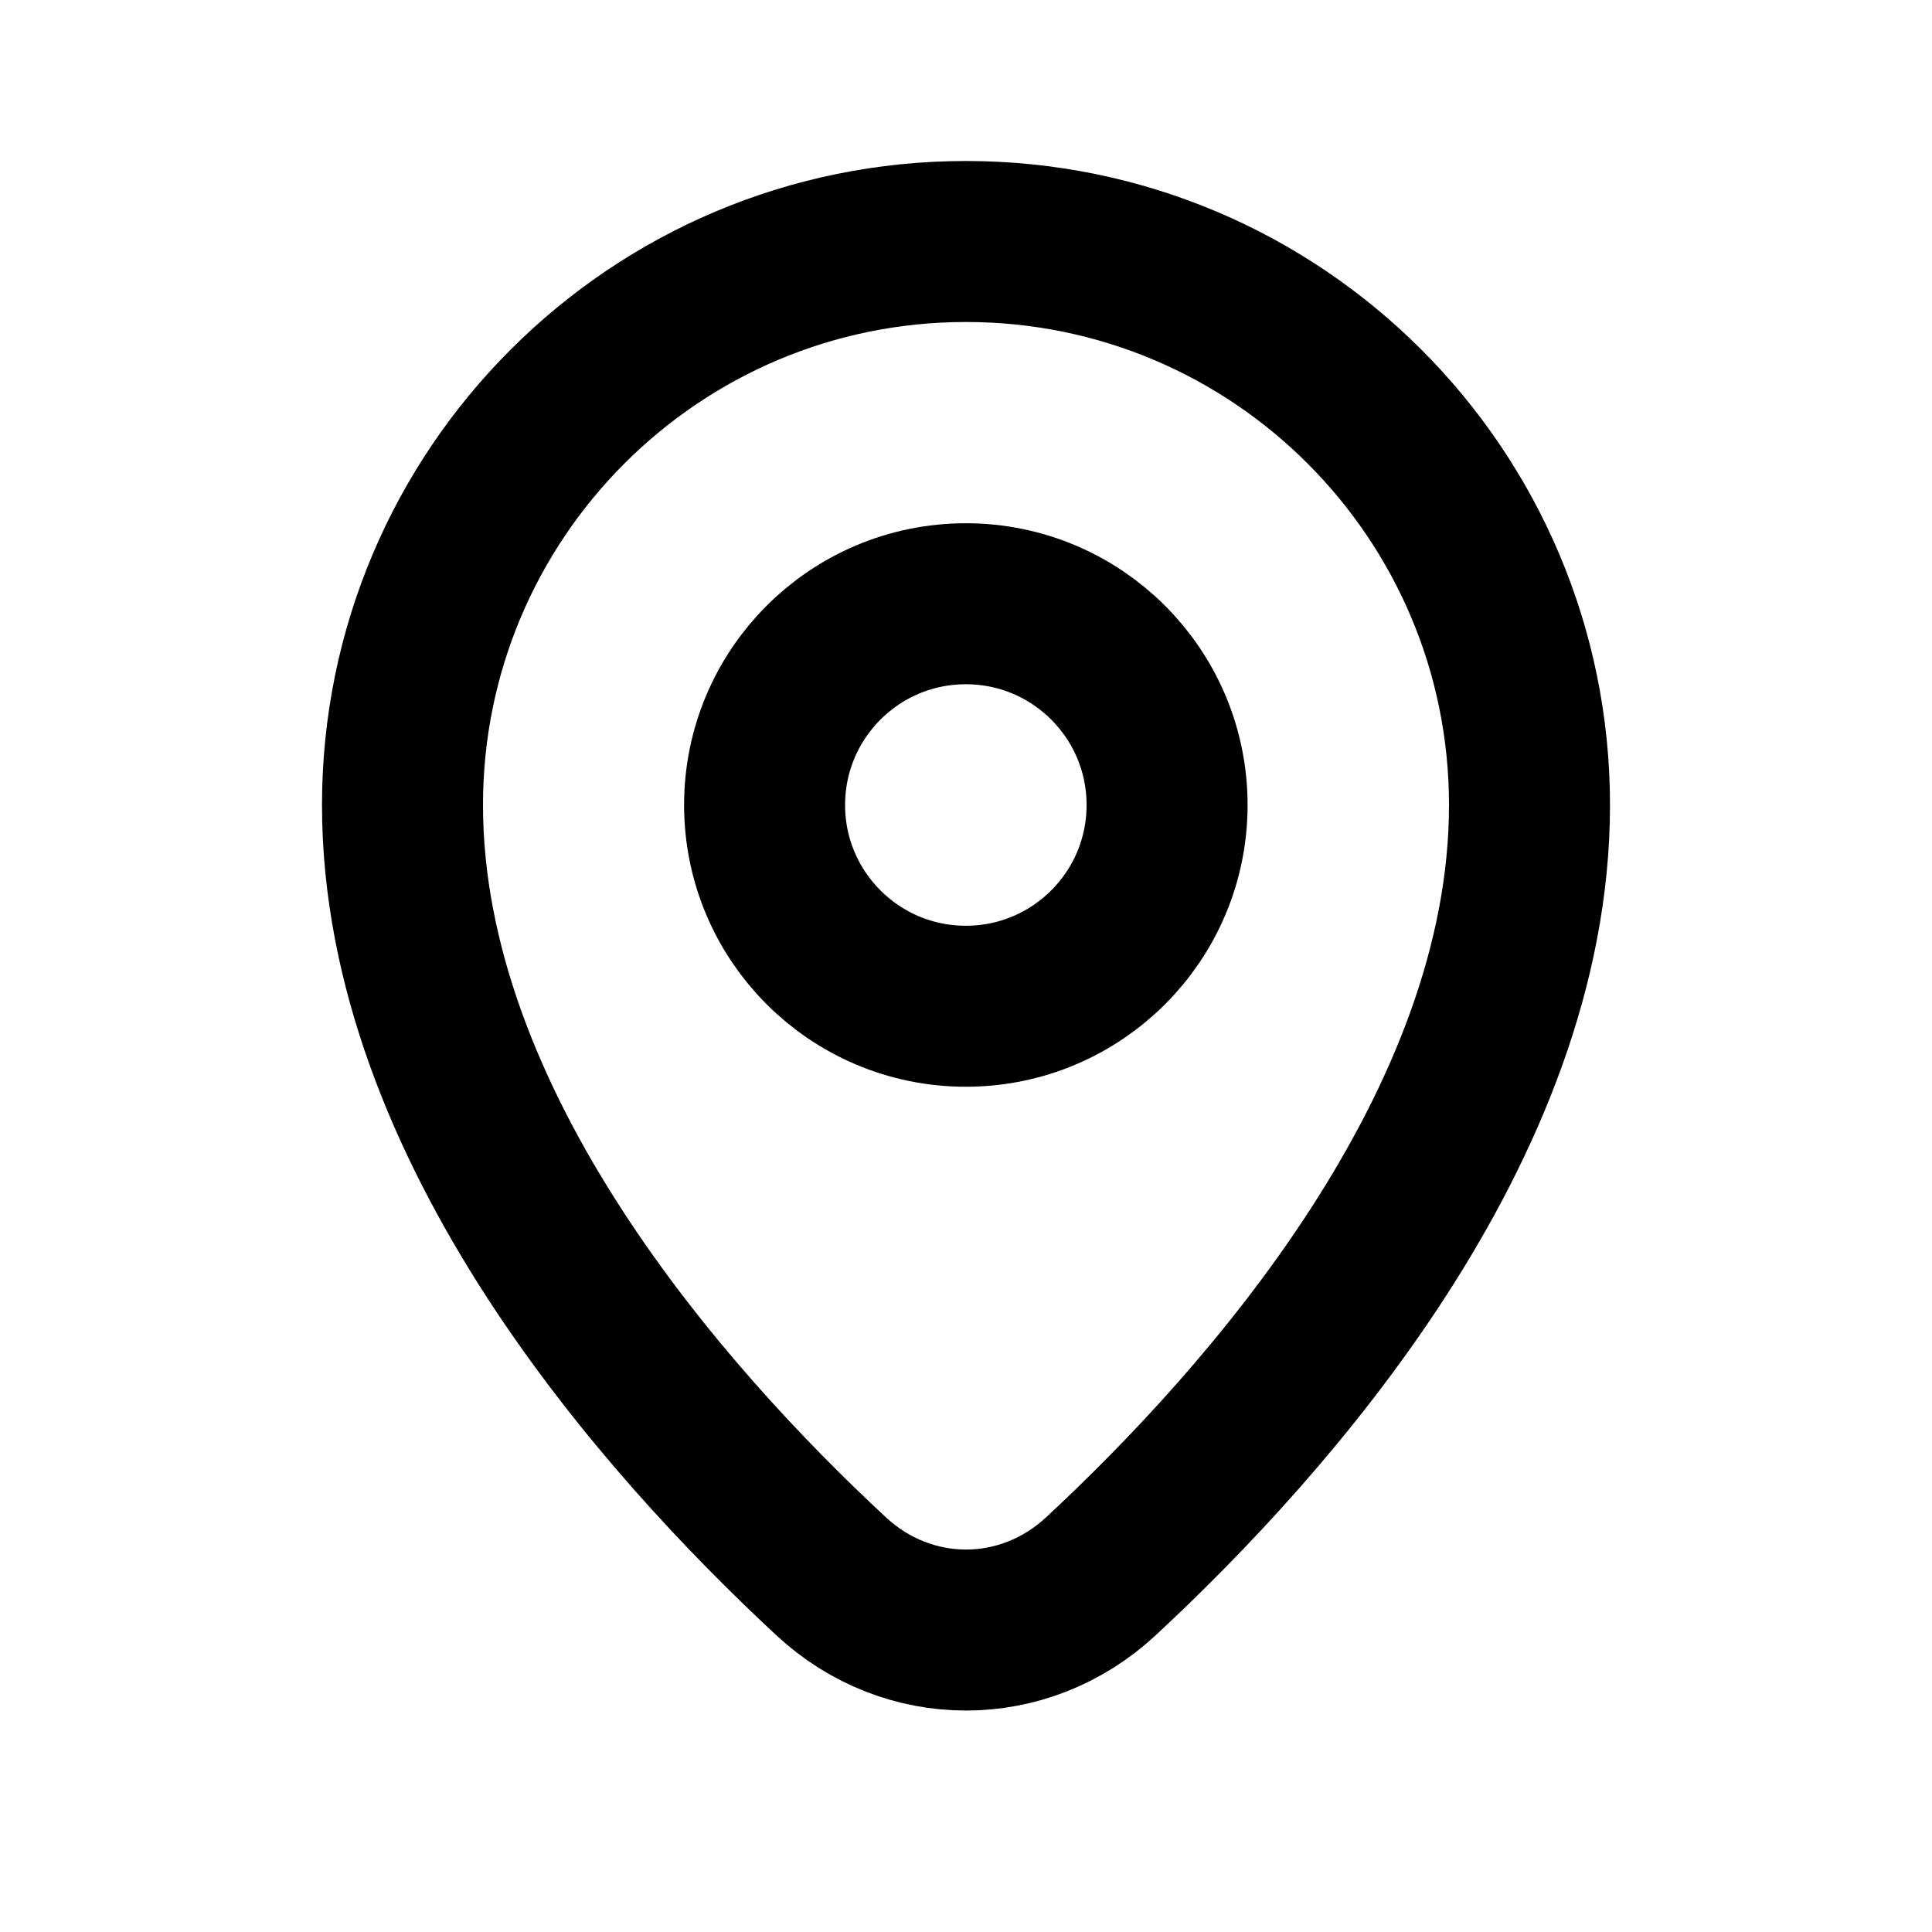
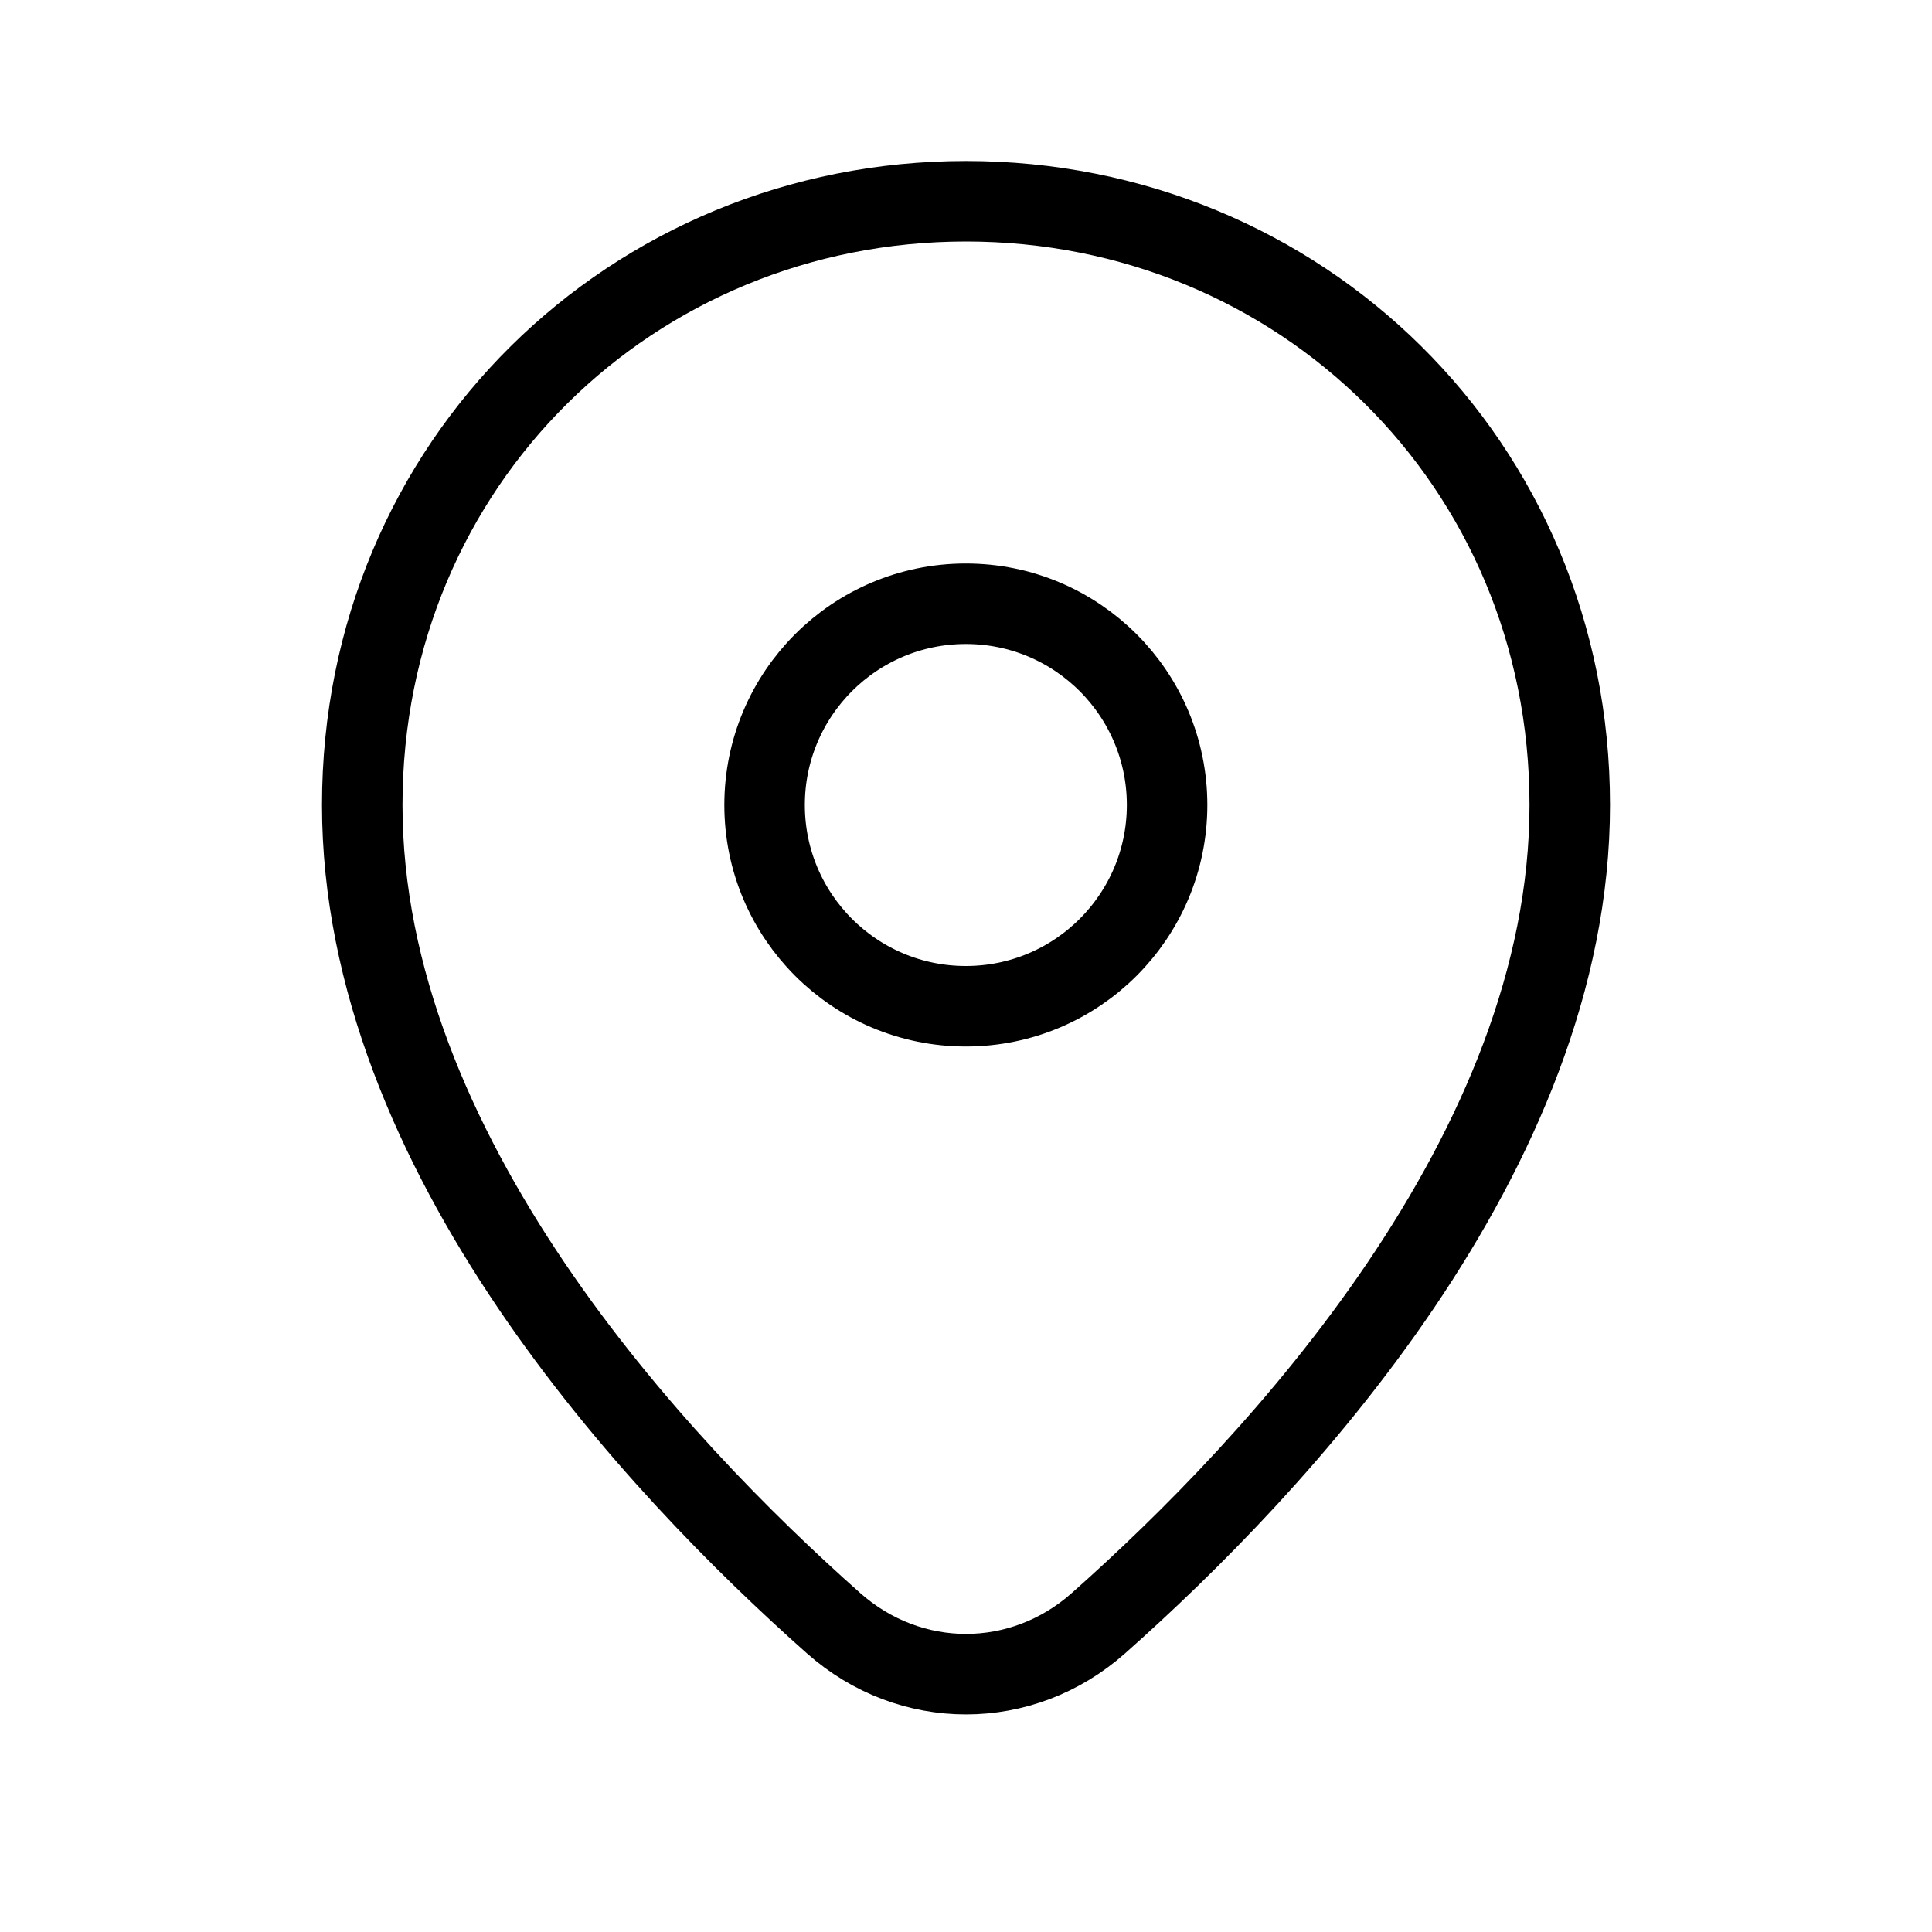
<svg xmlns="http://www.w3.org/2000/svg" width="24" height="24" viewBox="0 0 24 24" fill="none">
-   <path d="M14.498 10C14.498 11.381 13.379 12.5 11.998 12.5C10.617 12.5 9.498 11.381 9.498 10C9.498 8.619 10.617 7.5 11.998 7.5C13.379 7.5 14.498 8.619 14.498 10Z" stroke="black" stroke-width="2" stroke-linejoin="round" />
-   <path d="M19 10C19 13.998 15.748 17.656 13.677 19.58C12.718 20.472 11.282 20.472 10.323 19.58C8.252 17.656 5 13.998 5 10C5 6.134 8.134 3 12 3C15.866 3 19 6.134 19 10Z" stroke="black" stroke-width="2" stroke-linejoin="round" />
+   <path d="M14.498 10C14.498 11.381 13.379 12.5 11.998 12.5C10.617 12.5 9.498 11.381 9.498 10C9.498 8.619 10.617 7.5 11.998 7.5C13.379 7.5 14.498 8.619 14.498 10Z" stroke="black" stroke-linejoin="round" />
+   <path d="M19.5 10C19.5 14.318 15.853 18.206 13.645 20.164C12.693 21.008 11.307 21.008 10.355 20.164C8.147 18.206 4.5 14.318 4.5 10C4.5 5.75 7.858 2.5 12 2.5C16.142 2.5 19.5 5.75 19.5 10Z" stroke="black" stroke-linejoin="round" />
</svg>
